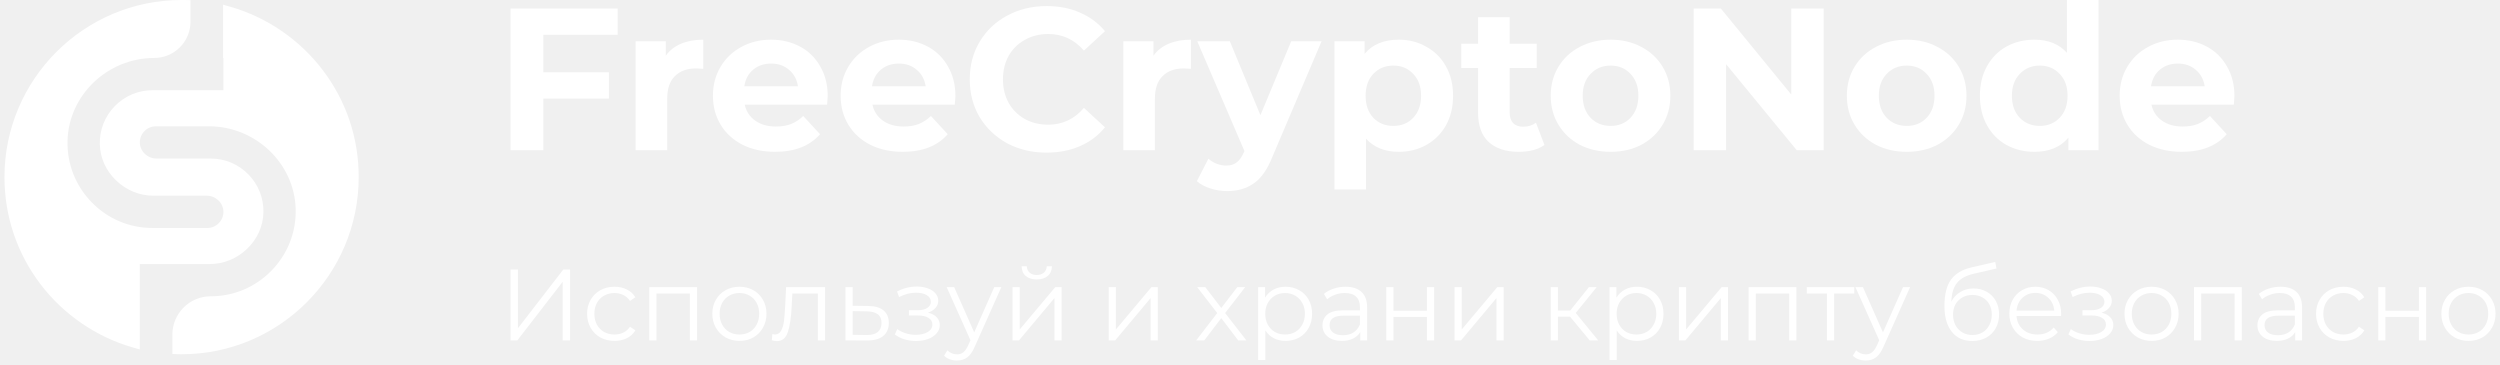
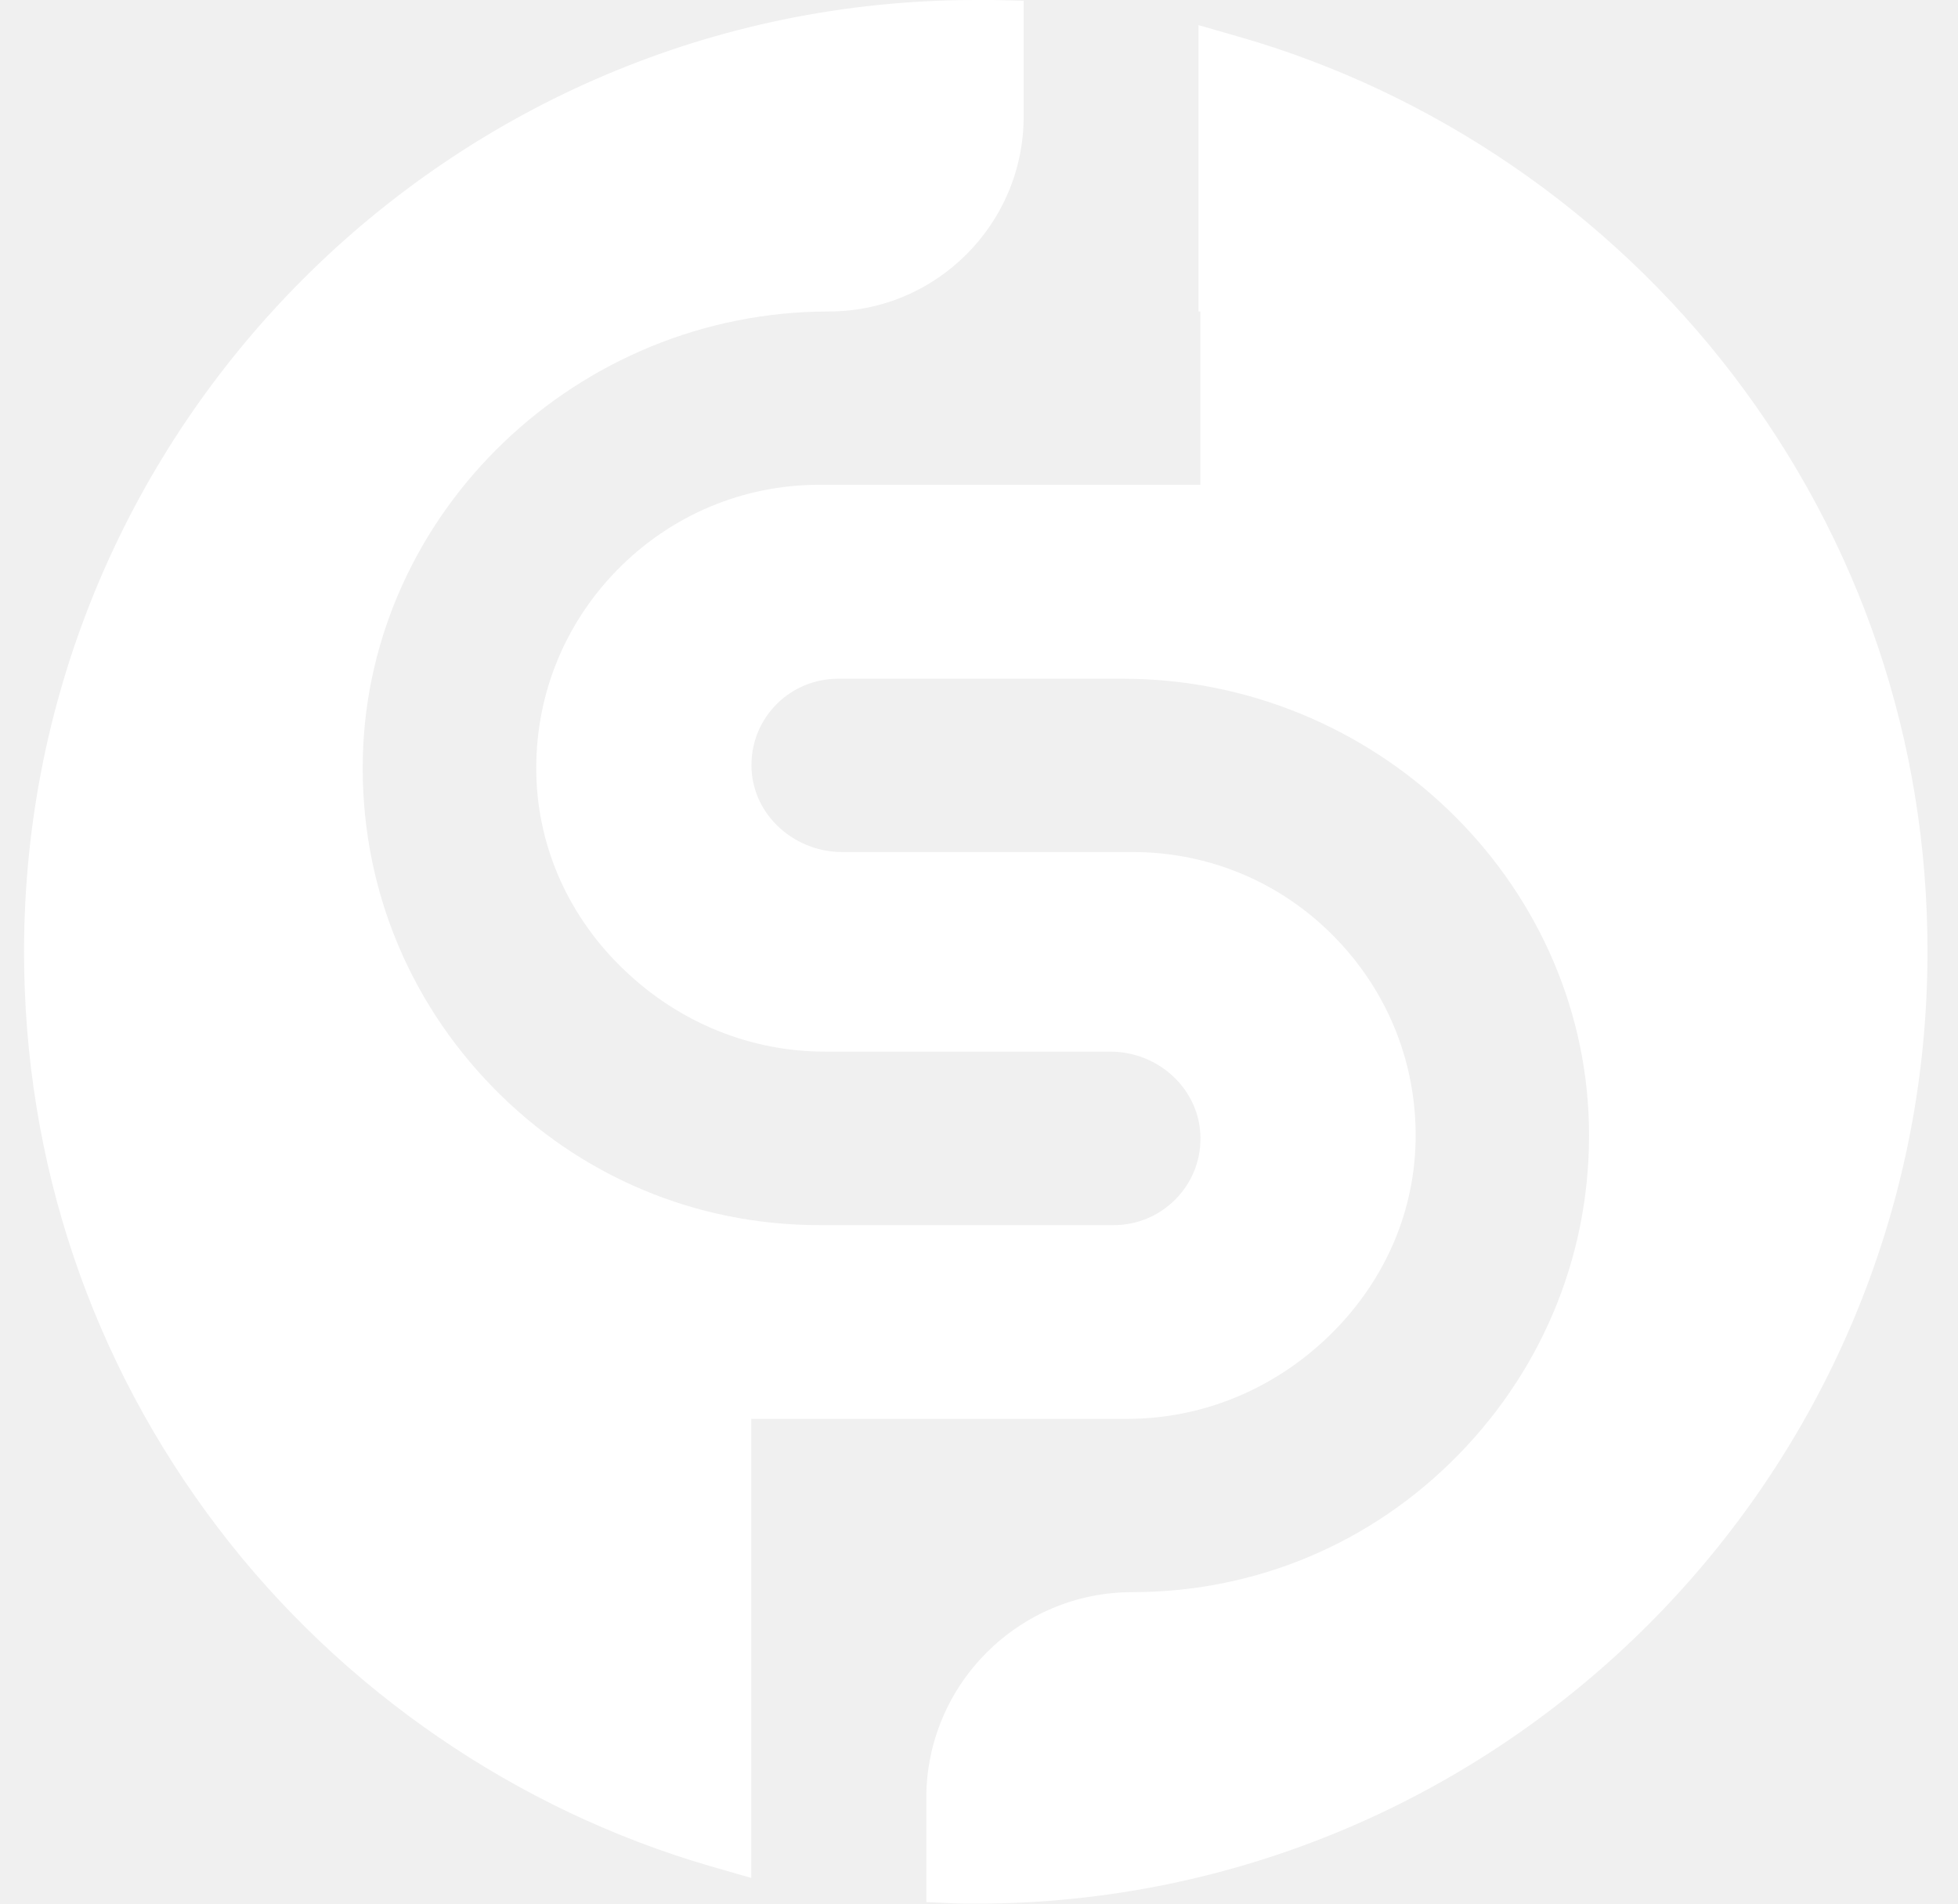
- <svg xmlns="http://www.w3.org/2000/svg" width="247" height="36" viewBox="0 0 247 36" fill="none">
-   <g clip-path="url(#clip0_1_7008)">
-     <path d="M31.852 6.878C29.578 3.905 26.356 1.7 22.776 0.675L22.036 0.462V5.727H22.069V8.913H15.068C13.657 8.913 12.333 9.473 11.344 10.483C10.355 11.497 9.828 12.832 9.861 14.247C9.893 15.6 10.471 16.881 11.492 17.848C12.502 18.808 13.805 19.335 15.166 19.335H20.409C21.322 19.335 22.065 20.046 22.072 20.919C22.076 21.349 21.91 21.753 21.607 22.056C21.304 22.359 20.903 22.525 20.477 22.525H15.068C12.791 22.525 10.658 21.627 9.063 19.992C7.468 18.357 6.617 16.203 6.671 13.922C6.779 9.404 10.622 5.727 15.238 5.727C17.215 5.727 18.821 4.117 18.821 2.144V0.014L18.255 0C18.15 0 18.045 0 17.941 0C8.291 0 0.442 7.849 0.442 17.498C0.442 21.37 1.68 25.037 4.022 28.108C6.288 31.077 9.504 33.282 13.073 34.314L13.812 34.527V26.087H20.723C22.083 26.087 23.386 25.56 24.396 24.6C25.418 23.629 25.995 22.352 26.027 20.999C26.06 19.584 25.533 18.249 24.544 17.235C23.556 16.221 22.231 15.665 20.82 15.665H15.479C15.032 15.665 14.595 15.485 14.278 15.167C13.978 14.867 13.816 14.478 13.816 14.066C13.816 13.641 13.982 13.244 14.281 12.944C14.581 12.645 14.985 12.479 15.411 12.479H20.647C25.262 12.479 29.106 16.156 29.214 20.674C29.268 22.951 28.416 25.105 26.821 26.74C25.226 28.375 23.094 29.273 20.817 29.273C18.731 29.273 17.031 30.969 17.031 33.059V34.971L17.587 34.996C17.71 35 17.829 35 17.941 35C27.59 35 35.439 27.148 35.439 17.498C35.442 13.623 34.201 9.949 31.852 6.878Z" fill="white" />
-   </g>
-   <path d="M53.682 3.44V7.14H60.162V9.74H53.682V14.84H50.442V0.84H61.022V3.44H53.682Z" fill="white" />
-   <path d="M65.781 5.5C66.154 4.98 66.654 4.587 67.281 4.32C67.921 4.053 68.654 3.92 69.481 3.92V6.8C69.134 6.773 68.9 6.76 68.781 6.76C67.887 6.76 67.187 7.013 66.68 7.52C66.174 8.013 65.921 8.76 65.921 9.76V14.84H62.8V4.08H65.781V5.5Z" fill="white" />
-   <path d="M81.778 9.5C81.778 9.54 81.758 9.82 81.718 10.34H73.578C73.725 11.007 74.071 11.533 74.618 11.92C75.165 12.307 75.845 12.5 76.658 12.5C77.218 12.5 77.711 12.42 78.138 12.26C78.578 12.087 78.985 11.82 79.358 11.46L81.018 13.26C80.005 14.42 78.525 15 76.578 15C75.365 15 74.291 14.767 73.358 14.3C72.425 13.82 71.705 13.16 71.198 12.32C70.691 11.48 70.438 10.527 70.438 9.46C70.438 8.407 70.685 7.46 71.178 6.62C71.685 5.767 72.371 5.107 73.238 4.64C74.118 4.16 75.098 3.92 76.178 3.92C77.231 3.92 78.185 4.147 79.038 4.6C79.891 5.053 80.558 5.707 81.038 6.56C81.531 7.4 81.778 8.38 81.778 9.5ZM76.198 6.28C75.491 6.28 74.898 6.48 74.418 6.88C73.938 7.28 73.645 7.827 73.538 8.52H78.838C78.731 7.84 78.438 7.3 77.958 6.9C77.478 6.487 76.891 6.28 76.198 6.28Z" fill="white" />
-   <path d="M94.395 9.5C94.395 9.54 94.375 9.82 94.335 10.34H86.195C86.342 11.007 86.689 11.533 87.235 11.92C87.782 12.307 88.462 12.5 89.275 12.5C89.835 12.5 90.329 12.42 90.755 12.26C91.195 12.087 91.602 11.82 91.975 11.46L93.635 13.26C92.622 14.42 91.142 15 89.195 15C87.982 15 86.909 14.767 85.975 14.3C85.042 13.82 84.322 13.16 83.815 12.32C83.308 11.48 83.055 10.527 83.055 9.46C83.055 8.407 83.302 7.46 83.795 6.62C84.302 5.767 84.989 5.107 85.855 4.64C86.735 4.16 87.715 3.92 88.795 3.92C89.849 3.92 90.802 4.147 91.655 4.6C92.508 5.053 93.175 5.707 93.655 6.56C94.148 7.4 94.395 8.38 94.395 9.5ZM88.815 6.28C88.109 6.28 87.515 6.48 87.035 6.88C86.555 7.28 86.262 7.827 86.155 8.52H91.455C91.349 7.84 91.055 7.3 90.575 6.9C90.095 6.487 89.508 6.28 88.815 6.28Z" fill="white" />
-   <path d="M103.392 15.08C101.966 15.08 100.672 14.773 99.512 14.16C98.366 13.533 97.459 12.673 96.792 11.58C96.139 10.473 95.812 9.227 95.812 7.84C95.812 6.453 96.139 5.213 96.792 4.12C97.459 3.013 98.366 2.153 99.512 1.54C100.672 0.913 101.972 0.6 103.412 0.6C104.626 0.6 105.719 0.813 106.692 1.24C107.679 1.667 108.506 2.28 109.172 3.08L107.092 5C106.146 3.907 104.972 3.36 103.572 3.36C102.706 3.36 101.932 3.553 101.252 3.94C100.572 4.313 100.039 4.84 99.652 5.52C99.279 6.2 99.092 6.973 99.092 7.84C99.092 8.707 99.279 9.48 99.652 10.16C100.039 10.84 100.572 11.373 101.252 11.76C101.932 12.133 102.706 12.32 103.572 12.32C104.972 12.32 106.146 11.767 107.092 10.66L109.172 12.58C108.506 13.393 107.679 14.013 106.692 14.44C105.706 14.867 104.606 15.08 103.392 15.08Z" fill="white" />
-   <path d="M113.964 5.5C114.337 4.98 114.837 4.587 115.464 4.32C116.104 4.053 116.837 3.92 117.664 3.92V6.8C117.317 6.773 117.084 6.76 116.964 6.76C116.071 6.76 115.371 7.013 114.864 7.52C114.357 8.013 114.104 8.76 114.104 9.76V14.84H110.984V4.08H113.964V5.5Z" fill="white" />
-   <path d="M130.57 4.08L125.71 15.5C125.217 16.74 124.604 17.613 123.87 18.12C123.15 18.627 122.277 18.88 121.25 18.88C120.69 18.88 120.137 18.793 119.59 18.62C119.044 18.447 118.597 18.207 118.25 17.9L119.39 15.68C119.63 15.893 119.904 16.06 120.21 16.18C120.53 16.3 120.844 16.36 121.15 16.36C121.577 16.36 121.924 16.253 122.19 16.04C122.457 15.84 122.697 15.5 122.91 15.02L122.95 14.92L118.29 4.08H121.51L124.53 11.38L127.57 4.08H130.57Z" fill="white" />
-   <path d="M138.203 3.92C139.203 3.92 140.11 4.153 140.923 4.62C141.75 5.073 142.397 5.72 142.863 6.56C143.33 7.387 143.563 8.353 143.563 9.46C143.563 10.567 143.33 11.54 142.863 12.38C142.397 13.207 141.75 13.853 140.923 14.32C140.11 14.773 139.203 15 138.203 15C136.83 15 135.75 14.567 134.963 13.7V18.72H131.843V4.08H134.823V5.32C135.597 4.387 136.723 3.92 138.203 3.92ZM137.663 12.44C138.463 12.44 139.117 12.173 139.623 11.64C140.143 11.093 140.403 10.367 140.403 9.46C140.403 8.553 140.143 7.833 139.623 7.3C139.117 6.753 138.463 6.48 137.663 6.48C136.863 6.48 136.203 6.753 135.683 7.3C135.177 7.833 134.923 8.553 134.923 9.46C134.923 10.367 135.177 11.093 135.683 11.64C136.203 12.173 136.863 12.44 137.663 12.44Z" fill="white" />
-   <path d="M152.592 14.32C152.285 14.547 151.905 14.72 151.452 14.84C151.012 14.947 150.545 15 150.052 15C148.772 15 147.779 14.673 147.072 14.02C146.379 13.367 146.032 12.407 146.032 11.14V6.72H144.372V4.32H146.032V1.7H149.152V4.32H151.832V6.72H149.152V11.1C149.152 11.553 149.265 11.907 149.492 12.16C149.732 12.4 150.065 12.52 150.492 12.52C150.985 12.52 151.405 12.387 151.752 12.12L152.592 14.32Z" fill="white" />
-   <path d="M159.131 15C157.998 15 156.978 14.767 156.071 14.3C155.178 13.82 154.478 13.16 153.971 12.32C153.465 11.48 153.211 10.527 153.211 9.46C153.211 8.393 153.465 7.44 153.971 6.6C154.478 5.76 155.178 5.107 156.071 4.64C156.978 4.16 157.998 3.92 159.131 3.92C160.265 3.92 161.278 4.16 162.171 4.64C163.065 5.107 163.765 5.76 164.271 6.6C164.778 7.44 165.031 8.393 165.031 9.46C165.031 10.527 164.778 11.48 164.271 12.32C163.765 13.16 163.065 13.82 162.171 14.3C161.278 14.767 160.265 15 159.131 15ZM159.131 12.44C159.931 12.44 160.585 12.173 161.091 11.64C161.611 11.093 161.871 10.367 161.871 9.46C161.871 8.553 161.611 7.833 161.091 7.3C160.585 6.753 159.931 6.48 159.131 6.48C158.331 6.48 157.671 6.753 157.151 7.3C156.631 7.833 156.371 8.553 156.371 9.46C156.371 10.367 156.631 11.093 157.151 11.64C157.671 12.173 158.331 12.44 159.131 12.44Z" fill="white" />
-   <path d="M180.177 0.84V14.84H177.517L170.537 6.34V14.84H167.337V0.84H170.017L176.977 9.34V0.84H180.177Z" fill="white" />
-   <path d="M188.389 15C187.256 15 186.236 14.767 185.329 14.3C184.436 13.82 183.736 13.16 183.229 12.32C182.723 11.48 182.469 10.527 182.469 9.46C182.469 8.393 182.723 7.44 183.229 6.6C183.736 5.76 184.436 5.107 185.329 4.64C186.236 4.16 187.256 3.92 188.389 3.92C189.523 3.92 190.536 4.16 191.429 4.64C192.323 5.107 193.023 5.76 193.529 6.6C194.036 7.44 194.289 8.393 194.289 9.46C194.289 10.527 194.036 11.48 193.529 12.32C193.023 13.16 192.323 13.82 191.429 14.3C190.536 14.767 189.523 15 188.389 15ZM188.389 12.44C189.189 12.44 189.843 12.173 190.349 11.64C190.869 11.093 191.129 10.367 191.129 9.46C191.129 8.553 190.869 7.833 190.349 7.3C189.843 6.753 189.189 6.48 188.389 6.48C187.589 6.48 186.929 6.753 186.409 7.3C185.889 7.833 185.629 8.553 185.629 9.46C185.629 10.367 185.889 11.093 186.409 11.64C186.929 12.173 187.589 12.44 188.389 12.44Z" fill="white" />
-   <path d="M207.335 0V14.84H204.355V13.6C203.581 14.533 202.461 15 200.995 15C199.981 15 199.061 14.773 198.235 14.32C197.421 13.867 196.781 13.22 196.315 12.38C195.848 11.54 195.615 10.567 195.615 9.46C195.615 8.353 195.848 7.38 196.315 6.54C196.781 5.7 197.421 5.053 198.235 4.6C199.061 4.147 199.981 3.92 200.995 3.92C202.368 3.92 203.441 4.353 204.215 5.22V0H207.335ZM201.535 12.44C202.321 12.44 202.975 12.173 203.495 11.64C204.015 11.093 204.275 10.367 204.275 9.46C204.275 8.553 204.015 7.833 203.495 7.3C202.975 6.753 202.321 6.48 201.535 6.48C200.735 6.48 200.075 6.753 199.555 7.3C199.035 7.833 198.775 8.553 198.775 9.46C198.775 10.367 199.035 11.093 199.555 11.64C200.075 12.173 200.735 12.44 201.535 12.44Z" fill="white" />
-   <path d="M220.762 9.5C220.762 9.54 220.742 9.82 220.702 10.34H212.562C212.709 11.007 213.056 11.533 213.602 11.92C214.149 12.307 214.829 12.5 215.642 12.5C216.202 12.5 216.696 12.42 217.122 12.26C217.562 12.087 217.969 11.82 218.342 11.46L220.002 13.26C218.989 14.42 217.509 15 215.562 15C214.349 15 213.276 14.767 212.342 14.3C211.409 13.82 210.689 13.16 210.182 12.32C209.676 11.48 209.422 10.527 209.422 9.46C209.422 8.407 209.669 7.46 210.162 6.62C210.669 5.767 211.356 5.107 212.222 4.64C213.102 4.16 214.082 3.92 215.162 3.92C216.216 3.92 217.169 4.147 218.022 4.6C218.876 5.053 219.542 5.707 220.022 6.56C220.516 7.4 220.762 8.38 220.762 9.5ZM215.182 6.28C214.476 6.28 213.882 6.48 213.402 6.88C212.922 7.28 212.629 7.827 212.522 8.52H217.822C217.716 7.84 217.422 7.3 216.942 6.9C216.462 6.487 215.876 6.28 215.182 6.28Z" fill="white" />
-   <path d="M50.442 26.63H51.172V32.43L55.652 26.63H56.322V33.63H55.592V27.84L51.112 33.63H50.442V26.63Z" fill="white" />
-   <path d="M60.715 33.68C60.195 33.68 59.728 33.566 59.315 33.34C58.908 33.113 58.588 32.797 58.355 32.39C58.121 31.977 58.005 31.513 58.005 31C58.005 30.486 58.121 30.026 58.355 29.62C58.588 29.213 58.908 28.896 59.315 28.67C59.728 28.443 60.195 28.33 60.715 28.33C61.168 28.33 61.571 28.42 61.925 28.6C62.285 28.773 62.568 29.03 62.775 29.37L62.245 29.73C62.071 29.47 61.851 29.276 61.585 29.15C61.318 29.017 61.028 28.95 60.715 28.95C60.335 28.95 59.991 29.037 59.685 29.21C59.385 29.377 59.148 29.616 58.975 29.93C58.808 30.243 58.725 30.6 58.725 31C58.725 31.407 58.808 31.767 58.975 32.08C59.148 32.386 59.385 32.627 59.685 32.8C59.991 32.967 60.335 33.05 60.715 33.05C61.028 33.05 61.318 32.986 61.585 32.86C61.851 32.733 62.071 32.54 62.245 32.28L62.775 32.64C62.568 32.98 62.285 33.24 61.925 33.42C61.565 33.593 61.161 33.68 60.715 33.68Z" fill="white" />
-   <path d="M68.869 28.37V33.63H68.159V29H64.859V33.63H64.149V28.37H68.869Z" fill="white" />
-   <path d="M73.058 33.68C72.551 33.68 72.094 33.566 71.688 33.34C71.281 33.107 70.961 32.787 70.728 32.38C70.494 31.973 70.378 31.513 70.378 31C70.378 30.486 70.494 30.026 70.728 29.62C70.961 29.213 71.281 28.896 71.688 28.67C72.094 28.443 72.551 28.33 73.058 28.33C73.564 28.33 74.021 28.443 74.428 28.67C74.834 28.896 75.151 29.213 75.378 29.62C75.611 30.026 75.728 30.486 75.728 31C75.728 31.513 75.611 31.973 75.378 32.38C75.151 32.787 74.834 33.107 74.428 33.34C74.021 33.566 73.564 33.68 73.058 33.68ZM73.058 33.05C73.431 33.05 73.764 32.967 74.058 32.8C74.358 32.627 74.591 32.383 74.758 32.07C74.924 31.756 75.008 31.4 75.008 31C75.008 30.6 74.924 30.243 74.758 29.93C74.591 29.616 74.358 29.377 74.058 29.21C73.764 29.037 73.431 28.95 73.058 28.95C72.684 28.95 72.348 29.037 72.048 29.21C71.754 29.377 71.521 29.616 71.348 29.93C71.181 30.243 71.098 30.6 71.098 31C71.098 31.4 71.181 31.756 71.348 32.07C71.521 32.383 71.754 32.627 72.048 32.8C72.348 32.967 72.684 33.05 73.058 33.05Z" fill="white" />
-   <path d="M81.516 28.37V33.63H80.806V29H78.286L78.216 30.3C78.162 31.393 78.036 32.233 77.836 32.82C77.636 33.407 77.279 33.7 76.766 33.7C76.626 33.7 76.456 33.673 76.256 33.62L76.306 33.01C76.426 33.036 76.509 33.05 76.556 33.05C76.829 33.05 77.036 32.923 77.176 32.67C77.316 32.416 77.409 32.103 77.456 31.73C77.502 31.357 77.542 30.863 77.576 30.25L77.666 28.37H81.516Z" fill="white" />
-   <path d="M85.794 30.23C86.454 30.236 86.954 30.383 87.294 30.67C87.641 30.956 87.814 31.37 87.814 31.91C87.814 32.47 87.627 32.9 87.254 33.2C86.887 33.5 86.354 33.647 85.654 33.64L83.534 33.63V28.37H84.244V30.21L85.794 30.23ZM85.614 33.1C86.101 33.106 86.467 33.01 86.714 32.81C86.967 32.603 87.094 32.303 87.094 31.91C87.094 31.523 86.971 31.236 86.724 31.05C86.477 30.863 86.107 30.767 85.614 30.76L84.244 30.74V33.08L85.614 33.1Z" fill="white" />
-   <path d="M91.68 30.89C92.053 30.977 92.34 31.127 92.54 31.34C92.747 31.553 92.85 31.813 92.85 32.12C92.85 32.426 92.743 32.7 92.53 32.94C92.323 33.18 92.04 33.367 91.68 33.5C91.32 33.627 90.923 33.69 90.49 33.69C90.11 33.69 89.737 33.636 89.37 33.53C89.003 33.417 88.683 33.253 88.41 33.04L88.65 32.51C88.89 32.69 89.17 32.83 89.49 32.93C89.81 33.03 90.133 33.08 90.46 33.08C90.947 33.08 91.343 32.99 91.65 32.81C91.963 32.623 92.12 32.373 92.12 32.06C92.12 31.78 91.993 31.563 91.74 31.41C91.487 31.25 91.14 31.17 90.7 31.17H89.8V30.65H90.66C91.053 30.65 91.37 30.576 91.61 30.43C91.85 30.276 91.97 30.073 91.97 29.82C91.97 29.54 91.833 29.32 91.56 29.16C91.293 29 90.943 28.92 90.51 28.92C89.943 28.92 89.383 29.063 88.83 29.35L88.63 28.8C89.257 28.473 89.907 28.31 90.58 28.31C90.98 28.31 91.34 28.37 91.66 28.49C91.987 28.603 92.24 28.767 92.42 28.98C92.607 29.193 92.7 29.44 92.7 29.72C92.7 29.986 92.607 30.223 92.42 30.43C92.24 30.637 91.993 30.79 91.68 30.89Z" fill="white" />
-   <path d="M98.932 28.37L96.302 34.26C96.088 34.753 95.842 35.103 95.562 35.31C95.282 35.517 94.945 35.62 94.552 35.62C94.299 35.62 94.062 35.58 93.842 35.5C93.622 35.42 93.432 35.3 93.272 35.14L93.602 34.61C93.868 34.877 94.189 35.01 94.562 35.01C94.802 35.01 95.005 34.943 95.172 34.81C95.345 34.676 95.505 34.45 95.652 34.13L95.882 33.62L93.532 28.37H94.272L96.252 32.84L98.232 28.37H98.932Z" fill="white" />
-   <path d="M100.038 28.37H100.748V32.55L104.258 28.37H104.888V33.63H104.178V29.45L100.678 33.63H100.038V28.37ZM102.428 27.61C101.975 27.61 101.615 27.497 101.348 27.27C101.081 27.043 100.945 26.723 100.938 26.31H101.448C101.455 26.57 101.548 26.78 101.728 26.94C101.908 27.093 102.141 27.17 102.428 27.17C102.715 27.17 102.948 27.093 103.128 26.94C103.315 26.78 103.411 26.57 103.418 26.31H103.928C103.921 26.723 103.781 27.043 103.508 27.27C103.241 27.497 102.881 27.61 102.428 27.61Z" fill="white" />
-   <path d="M109.54 28.37H110.25V32.55L113.76 28.37H114.39V33.63H113.68V29.45L110.18 33.63H109.54V28.37Z" fill="white" />
-   <path d="M122.332 33.63L120.662 31.43L118.982 33.63H118.182L120.262 30.93L118.282 28.37H119.082L120.662 30.43L122.242 28.37H123.022L121.042 30.93L123.142 33.63H122.332Z" fill="white" />
-   <path d="M127.016 28.33C127.509 28.33 127.956 28.443 128.356 28.67C128.756 28.89 129.069 29.203 129.296 29.61C129.522 30.017 129.636 30.48 129.636 31C129.636 31.526 129.522 31.993 129.296 32.4C129.069 32.807 128.756 33.123 128.356 33.35C127.962 33.57 127.516 33.68 127.016 33.68C126.589 33.68 126.202 33.593 125.856 33.42C125.516 33.24 125.236 32.98 125.016 32.64V35.57H124.306V28.37H124.986V29.41C125.199 29.063 125.479 28.797 125.826 28.61C126.179 28.423 126.576 28.33 127.016 28.33ZM126.966 33.05C127.332 33.05 127.666 32.967 127.966 32.8C128.266 32.627 128.499 32.383 128.666 32.07C128.839 31.756 128.926 31.4 128.926 31C128.926 30.6 128.839 30.247 128.666 29.94C128.499 29.627 128.266 29.383 127.966 29.21C127.666 29.037 127.332 28.95 126.966 28.95C126.592 28.95 126.256 29.037 125.956 29.21C125.662 29.383 125.429 29.627 125.256 29.94C125.089 30.247 125.006 30.6 125.006 31C125.006 31.4 125.089 31.756 125.256 32.07C125.429 32.383 125.662 32.627 125.956 32.8C126.256 32.967 126.592 33.05 126.966 33.05Z" fill="white" />
-   <path d="M132.942 28.33C133.628 28.33 134.155 28.503 134.522 28.85C134.888 29.19 135.072 29.697 135.072 30.37V33.63H134.392V32.81C134.232 33.083 133.995 33.297 133.682 33.45C133.375 33.603 133.008 33.68 132.582 33.68C131.995 33.68 131.528 33.54 131.182 33.26C130.835 32.98 130.662 32.61 130.662 32.15C130.662 31.703 130.822 31.343 131.142 31.07C131.468 30.797 131.985 30.66 132.692 30.66H134.362V30.34C134.362 29.887 134.235 29.543 133.982 29.31C133.728 29.07 133.358 28.95 132.872 28.95C132.538 28.95 132.218 29.006 131.912 29.12C131.605 29.227 131.342 29.377 131.122 29.57L130.802 29.04C131.068 28.813 131.388 28.64 131.762 28.52C132.135 28.393 132.528 28.33 132.942 28.33ZM132.692 33.12C133.092 33.12 133.435 33.03 133.722 32.85C134.008 32.663 134.222 32.397 134.362 32.05V31.19H132.712C131.812 31.19 131.362 31.503 131.362 32.13C131.362 32.437 131.478 32.68 131.712 32.86C131.945 33.033 132.272 33.12 132.692 33.12Z" fill="white" />
-   <path d="M136.962 28.37H137.672V30.7H140.982V28.37H141.692V33.63H140.982V31.31H137.672V33.63H136.962V28.37Z" fill="white" />
-   <path d="M143.71 28.37H144.42V32.55L147.93 28.37H148.56V33.63H147.85V29.45L144.35 33.63H143.71V28.37Z" fill="white" />
-   <path d="M155.122 31.29H153.922V33.63H153.212V28.37H153.922V30.68H155.132L156.982 28.37H157.752L155.682 30.92L157.902 33.63H157.062L155.122 31.29Z" fill="white" />
-   <path d="M161.732 28.33C162.226 28.33 162.672 28.443 163.072 28.67C163.472 28.89 163.786 29.203 164.012 29.61C164.239 30.017 164.352 30.48 164.352 31C164.352 31.526 164.239 31.993 164.012 32.4C163.786 32.807 163.472 33.123 163.072 33.35C162.679 33.57 162.232 33.68 161.732 33.68C161.306 33.68 160.919 33.593 160.572 33.42C160.232 33.24 159.952 32.98 159.732 32.64V35.57H159.022V28.37H159.702V29.41C159.916 29.063 160.196 28.797 160.542 28.61C160.896 28.423 161.292 28.33 161.732 28.33ZM161.682 33.05C162.049 33.05 162.382 32.967 162.682 32.8C162.982 32.627 163.216 32.383 163.382 32.07C163.556 31.756 163.642 31.4 163.642 31C163.642 30.6 163.556 30.247 163.382 29.94C163.216 29.627 162.982 29.383 162.682 29.21C162.382 29.037 162.049 28.95 161.682 28.95C161.309 28.95 160.972 29.037 160.672 29.21C160.379 29.383 160.146 29.627 159.972 29.94C159.806 30.247 159.722 30.6 159.722 31C159.722 31.4 159.806 31.756 159.972 32.07C160.146 32.383 160.379 32.627 160.672 32.8C160.972 32.967 161.309 33.05 161.682 33.05Z" fill="white" />
-   <path d="M165.878 28.37H166.588V32.55L170.098 28.37H170.728V33.63H170.018V29.45L166.518 33.63H165.878V28.37Z" fill="white" />
-   <path d="M177.483 28.37V33.63H176.773V29H173.473V33.63H172.763V28.37H177.483Z" fill="white" />
-   <path d="M183.201 29H181.211V33.63H180.501V29H178.511V28.37H183.201V29Z" fill="white" />
-   <path d="M188.717 28.37L186.087 34.26C185.874 34.753 185.627 35.103 185.347 35.31C185.067 35.517 184.73 35.62 184.337 35.62C184.084 35.62 183.847 35.58 183.627 35.5C183.407 35.42 183.217 35.3 183.057 35.14L183.387 34.61C183.654 34.877 183.974 35.01 184.347 35.01C184.587 35.01 184.79 34.943 184.957 34.81C185.13 34.676 185.29 34.45 185.437 34.13L185.667 33.62L183.317 28.37H184.057L186.037 32.84L188.017 28.37H188.717Z" fill="white" />
-   <path d="M194.99 28.5C195.477 28.5 195.91 28.61 196.29 28.83C196.677 29.043 196.977 29.346 197.19 29.74C197.404 30.127 197.51 30.57 197.51 31.07C197.51 31.583 197.397 32.04 197.17 32.44C196.95 32.833 196.64 33.14 196.24 33.36C195.84 33.58 195.38 33.69 194.86 33.69C193.987 33.69 193.31 33.383 192.83 32.77C192.35 32.157 192.11 31.31 192.11 30.23C192.11 29.103 192.324 28.24 192.75 27.64C193.184 27.04 193.857 26.633 194.77 26.42L197.13 25.88L197.25 26.53L195.03 27.04C194.277 27.206 193.724 27.503 193.37 27.93C193.017 28.35 192.824 28.973 192.79 29.8C193.004 29.393 193.3 29.076 193.68 28.85C194.06 28.616 194.497 28.5 194.99 28.5ZM194.88 33.1C195.247 33.1 195.574 33.017 195.86 32.85C196.154 32.676 196.38 32.437 196.54 32.13C196.707 31.823 196.79 31.477 196.79 31.09C196.79 30.703 196.71 30.363 196.55 30.07C196.39 29.777 196.164 29.55 195.87 29.39C195.584 29.223 195.254 29.14 194.88 29.14C194.507 29.14 194.174 29.223 193.88 29.39C193.594 29.55 193.367 29.777 193.2 30.07C193.04 30.363 192.96 30.703 192.96 31.09C192.96 31.477 193.04 31.823 193.2 32.13C193.367 32.437 193.597 32.676 193.89 32.85C194.184 33.017 194.514 33.1 194.88 33.1Z" fill="white" />
-   <path d="M203.632 31.22H199.232C199.272 31.767 199.482 32.21 199.862 32.55C200.242 32.883 200.722 33.05 201.302 33.05C201.629 33.05 201.929 32.993 202.202 32.88C202.475 32.76 202.712 32.587 202.912 32.36L203.312 32.82C203.079 33.1 202.785 33.313 202.432 33.46C202.085 33.606 201.702 33.68 201.282 33.68C200.742 33.68 200.262 33.566 199.842 33.34C199.429 33.107 199.105 32.787 198.872 32.38C198.639 31.973 198.522 31.513 198.522 31C198.522 30.486 198.632 30.026 198.852 29.62C199.079 29.213 199.385 28.896 199.772 28.67C200.165 28.443 200.605 28.33 201.092 28.33C201.579 28.33 202.015 28.443 202.402 28.67C202.789 28.896 203.092 29.213 203.312 29.62C203.532 30.02 203.642 30.48 203.642 31L203.632 31.22ZM201.092 28.94C200.585 28.94 200.159 29.103 199.812 29.43C199.472 29.75 199.279 30.17 199.232 30.69H202.962C202.915 30.17 202.719 29.75 202.372 29.43C202.032 29.103 201.605 28.94 201.092 28.94Z" fill="white" />
-   <path d="M207.627 30.89C208.001 30.977 208.287 31.127 208.487 31.34C208.694 31.553 208.797 31.813 208.797 32.12C208.797 32.426 208.691 32.7 208.477 32.94C208.271 33.18 207.987 33.367 207.627 33.5C207.267 33.627 206.871 33.69 206.437 33.69C206.057 33.69 205.684 33.636 205.317 33.53C204.951 33.417 204.631 33.253 204.357 33.04L204.597 32.51C204.837 32.69 205.117 32.83 205.437 32.93C205.757 33.03 206.081 33.08 206.407 33.08C206.894 33.08 207.291 32.99 207.597 32.81C207.911 32.623 208.067 32.373 208.067 32.06C208.067 31.78 207.941 31.563 207.687 31.41C207.434 31.25 207.087 31.17 206.647 31.17H205.747V30.65H206.607C207.001 30.65 207.317 30.576 207.557 30.43C207.797 30.276 207.917 30.073 207.917 29.82C207.917 29.54 207.781 29.32 207.507 29.16C207.241 29 206.891 28.92 206.457 28.92C205.891 28.92 205.331 29.063 204.777 29.35L204.577 28.8C205.204 28.473 205.854 28.31 206.527 28.31C206.927 28.31 207.287 28.37 207.607 28.49C207.934 28.603 208.187 28.767 208.367 28.98C208.554 29.193 208.647 29.44 208.647 29.72C208.647 29.986 208.554 30.223 208.367 30.43C208.187 30.637 207.941 30.79 207.627 30.89Z" fill="white" />
-   <path d="M212.579 33.68C212.072 33.68 211.616 33.566 211.209 33.34C210.802 33.107 210.482 32.787 210.249 32.38C210.016 31.973 209.899 31.513 209.899 31C209.899 30.486 210.016 30.026 210.249 29.62C210.482 29.213 210.802 28.896 211.209 28.67C211.616 28.443 212.072 28.33 212.579 28.33C213.086 28.33 213.542 28.443 213.949 28.67C214.356 28.896 214.672 29.213 214.899 29.62C215.132 30.026 215.249 30.486 215.249 31C215.249 31.513 215.132 31.973 214.899 32.38C214.672 32.787 214.356 33.107 213.949 33.34C213.542 33.566 213.086 33.68 212.579 33.68ZM212.579 33.05C212.952 33.05 213.286 32.967 213.579 32.8C213.879 32.627 214.112 32.383 214.279 32.07C214.446 31.756 214.529 31.4 214.529 31C214.529 30.6 214.446 30.243 214.279 29.93C214.112 29.616 213.879 29.377 213.579 29.21C213.286 29.037 212.952 28.95 212.579 28.95C212.206 28.95 211.869 29.037 211.569 29.21C211.276 29.377 211.042 29.616 210.869 29.93C210.702 30.243 210.619 30.6 210.619 31C210.619 31.4 210.702 31.756 210.869 32.07C211.042 32.383 211.276 32.627 211.569 32.8C211.869 32.967 212.206 33.05 212.579 33.05Z" fill="white" />
-   <path d="M221.487 28.37V33.63H220.777V29H217.477V33.63H216.767V28.37H221.487Z" fill="white" />
-   <path d="M225.315 28.33C226.001 28.33 226.528 28.503 226.895 28.85C227.261 29.19 227.445 29.697 227.445 30.37V33.63H226.765V32.81C226.605 33.083 226.368 33.297 226.055 33.45C225.748 33.603 225.381 33.68 224.955 33.68C224.368 33.68 223.901 33.54 223.555 33.26C223.208 32.98 223.035 32.61 223.035 32.15C223.035 31.703 223.195 31.343 223.515 31.07C223.841 30.797 224.358 30.66 225.065 30.66H226.735V30.34C226.735 29.887 226.608 29.543 226.355 29.31C226.101 29.07 225.731 28.95 225.245 28.95C224.911 28.95 224.591 29.006 224.285 29.12C223.978 29.227 223.715 29.377 223.495 29.57L223.175 29.04C223.441 28.813 223.761 28.64 224.135 28.52C224.508 28.393 224.901 28.33 225.315 28.33ZM225.065 33.12C225.465 33.12 225.808 33.03 226.095 32.85C226.381 32.663 226.595 32.397 226.735 32.05V31.19H225.085C224.185 31.19 223.735 31.503 223.735 32.13C223.735 32.437 223.851 32.68 224.085 32.86C224.318 33.033 224.645 33.12 225.065 33.12Z" fill="white" />
-   <path d="M231.535 33.68C231.015 33.68 230.548 33.566 230.135 33.34C229.728 33.113 229.408 32.797 229.175 32.39C228.942 31.977 228.825 31.513 228.825 31C228.825 30.486 228.942 30.026 229.175 29.62C229.408 29.213 229.728 28.896 230.135 28.67C230.548 28.443 231.015 28.33 231.535 28.33C231.988 28.33 232.392 28.42 232.745 28.6C233.105 28.773 233.388 29.03 233.595 29.37L233.065 29.73C232.892 29.47 232.672 29.276 232.405 29.15C232.138 29.017 231.848 28.95 231.535 28.95C231.155 28.95 230.812 29.037 230.505 29.21C230.205 29.377 229.968 29.616 229.795 29.93C229.628 30.243 229.545 30.6 229.545 31C229.545 31.407 229.628 31.767 229.795 32.08C229.968 32.386 230.205 32.627 230.505 32.8C230.812 32.967 231.155 33.05 231.535 33.05C231.848 33.05 232.138 32.986 232.405 32.86C232.672 32.733 232.892 32.54 233.065 32.28L233.595 32.64C233.388 32.98 233.105 33.24 232.745 33.42C232.385 33.593 231.982 33.68 231.535 33.68Z" fill="white" />
-   <path d="M234.97 28.37H235.68V30.7H238.99V28.37H239.7V33.63H238.99V31.31H235.68V33.63H234.97V28.37Z" fill="white" />
-   <path d="M243.888 33.68C243.381 33.68 242.924 33.566 242.518 33.34C242.111 33.107 241.791 32.787 241.558 32.38C241.324 31.973 241.208 31.513 241.208 31C241.208 30.486 241.324 30.026 241.558 29.62C241.791 29.213 242.111 28.896 242.518 28.67C242.924 28.443 243.381 28.33 243.888 28.33C244.394 28.33 244.851 28.443 245.258 28.67C245.664 28.896 245.981 29.213 246.208 29.62C246.441 30.026 246.558 30.486 246.558 31C246.558 31.513 246.441 31.973 246.208 32.38C245.981 32.787 245.664 33.107 245.258 33.34C244.851 33.566 244.394 33.68 243.888 33.68ZM243.888 33.05C244.261 33.05 244.594 32.967 244.888 32.8C245.188 32.627 245.421 32.383 245.588 32.07C245.754 31.756 245.838 31.4 245.838 31C245.838 30.6 245.754 30.243 245.588 29.93C245.421 29.616 245.188 29.377 244.888 29.21C244.594 29.037 244.261 28.95 243.888 28.95C243.514 28.95 243.178 29.037 242.878 29.21C242.584 29.377 242.351 29.616 242.178 29.93C242.011 30.243 241.928 30.6 241.928 31C241.928 31.4 242.011 31.756 242.178 32.07C242.351 32.383 242.584 32.627 242.878 32.8C243.178 32.967 243.514 33.05 243.888 33.05Z" fill="white" />
-   <defs>
-     <clipPath id="clip0_1_7008">
-       <rect width="35" height="35" fill="white" transform="translate(0.442383)" />
-     </clipPath>
-   </defs>
+ <svg xmlns="http://www.w3.org/2000/svg" width="36" height="35" viewBox="0 0 36 35" fill="none">
+   <path d="M31.852 6.878C29.578 3.905 26.356 1.7 22.776 0.675L22.036 0.462V5.727H22.069V8.913H15.068C13.657 8.913 12.333 9.473 11.344 10.483C10.355 11.497 9.828 12.832 9.861 14.247C9.893 15.6 10.471 16.881 11.492 17.848C12.502 18.808 13.805 19.335 15.166 19.335H20.409C21.322 19.335 22.065 20.046 22.072 20.919C22.076 21.349 21.91 21.753 21.607 22.056C21.304 22.359 20.903 22.525 20.477 22.525H15.068C12.791 22.525 10.658 21.627 9.063 19.992C7.468 18.357 6.617 16.203 6.671 13.922C6.779 9.404 10.622 5.727 15.238 5.727C17.215 5.727 18.821 4.117 18.821 2.144V0.014L18.255 0C18.15 0 18.045 0 17.941 0C8.291 0 0.442 7.849 0.442 17.498C0.442 21.37 1.68 25.037 4.022 28.108C6.288 31.077 9.504 33.282 13.073 34.314L13.812 34.527V26.087H20.723C22.083 26.087 23.386 25.56 24.396 24.6C25.418 23.629 25.995 22.352 26.027 20.999C26.06 19.584 25.533 18.249 24.544 17.235C23.556 16.221 22.231 15.665 20.82 15.665H15.479C15.032 15.665 14.595 15.485 14.278 15.167C13.978 14.867 13.816 14.478 13.816 14.066C13.816 13.641 13.982 13.244 14.281 12.944C14.581 12.645 14.985 12.479 15.411 12.479H20.647C25.262 12.479 29.106 16.156 29.214 20.674C29.268 22.951 28.416 25.105 26.821 26.74C25.226 28.375 23.094 29.273 20.817 29.273C18.731 29.273 17.031 30.969 17.031 33.059V34.971L17.587 34.996C17.71 35 17.829 35 17.941 35C27.59 35 35.439 27.148 35.439 17.498C35.442 13.623 34.201 9.949 31.852 6.878Z" fill="white" />
</svg>
